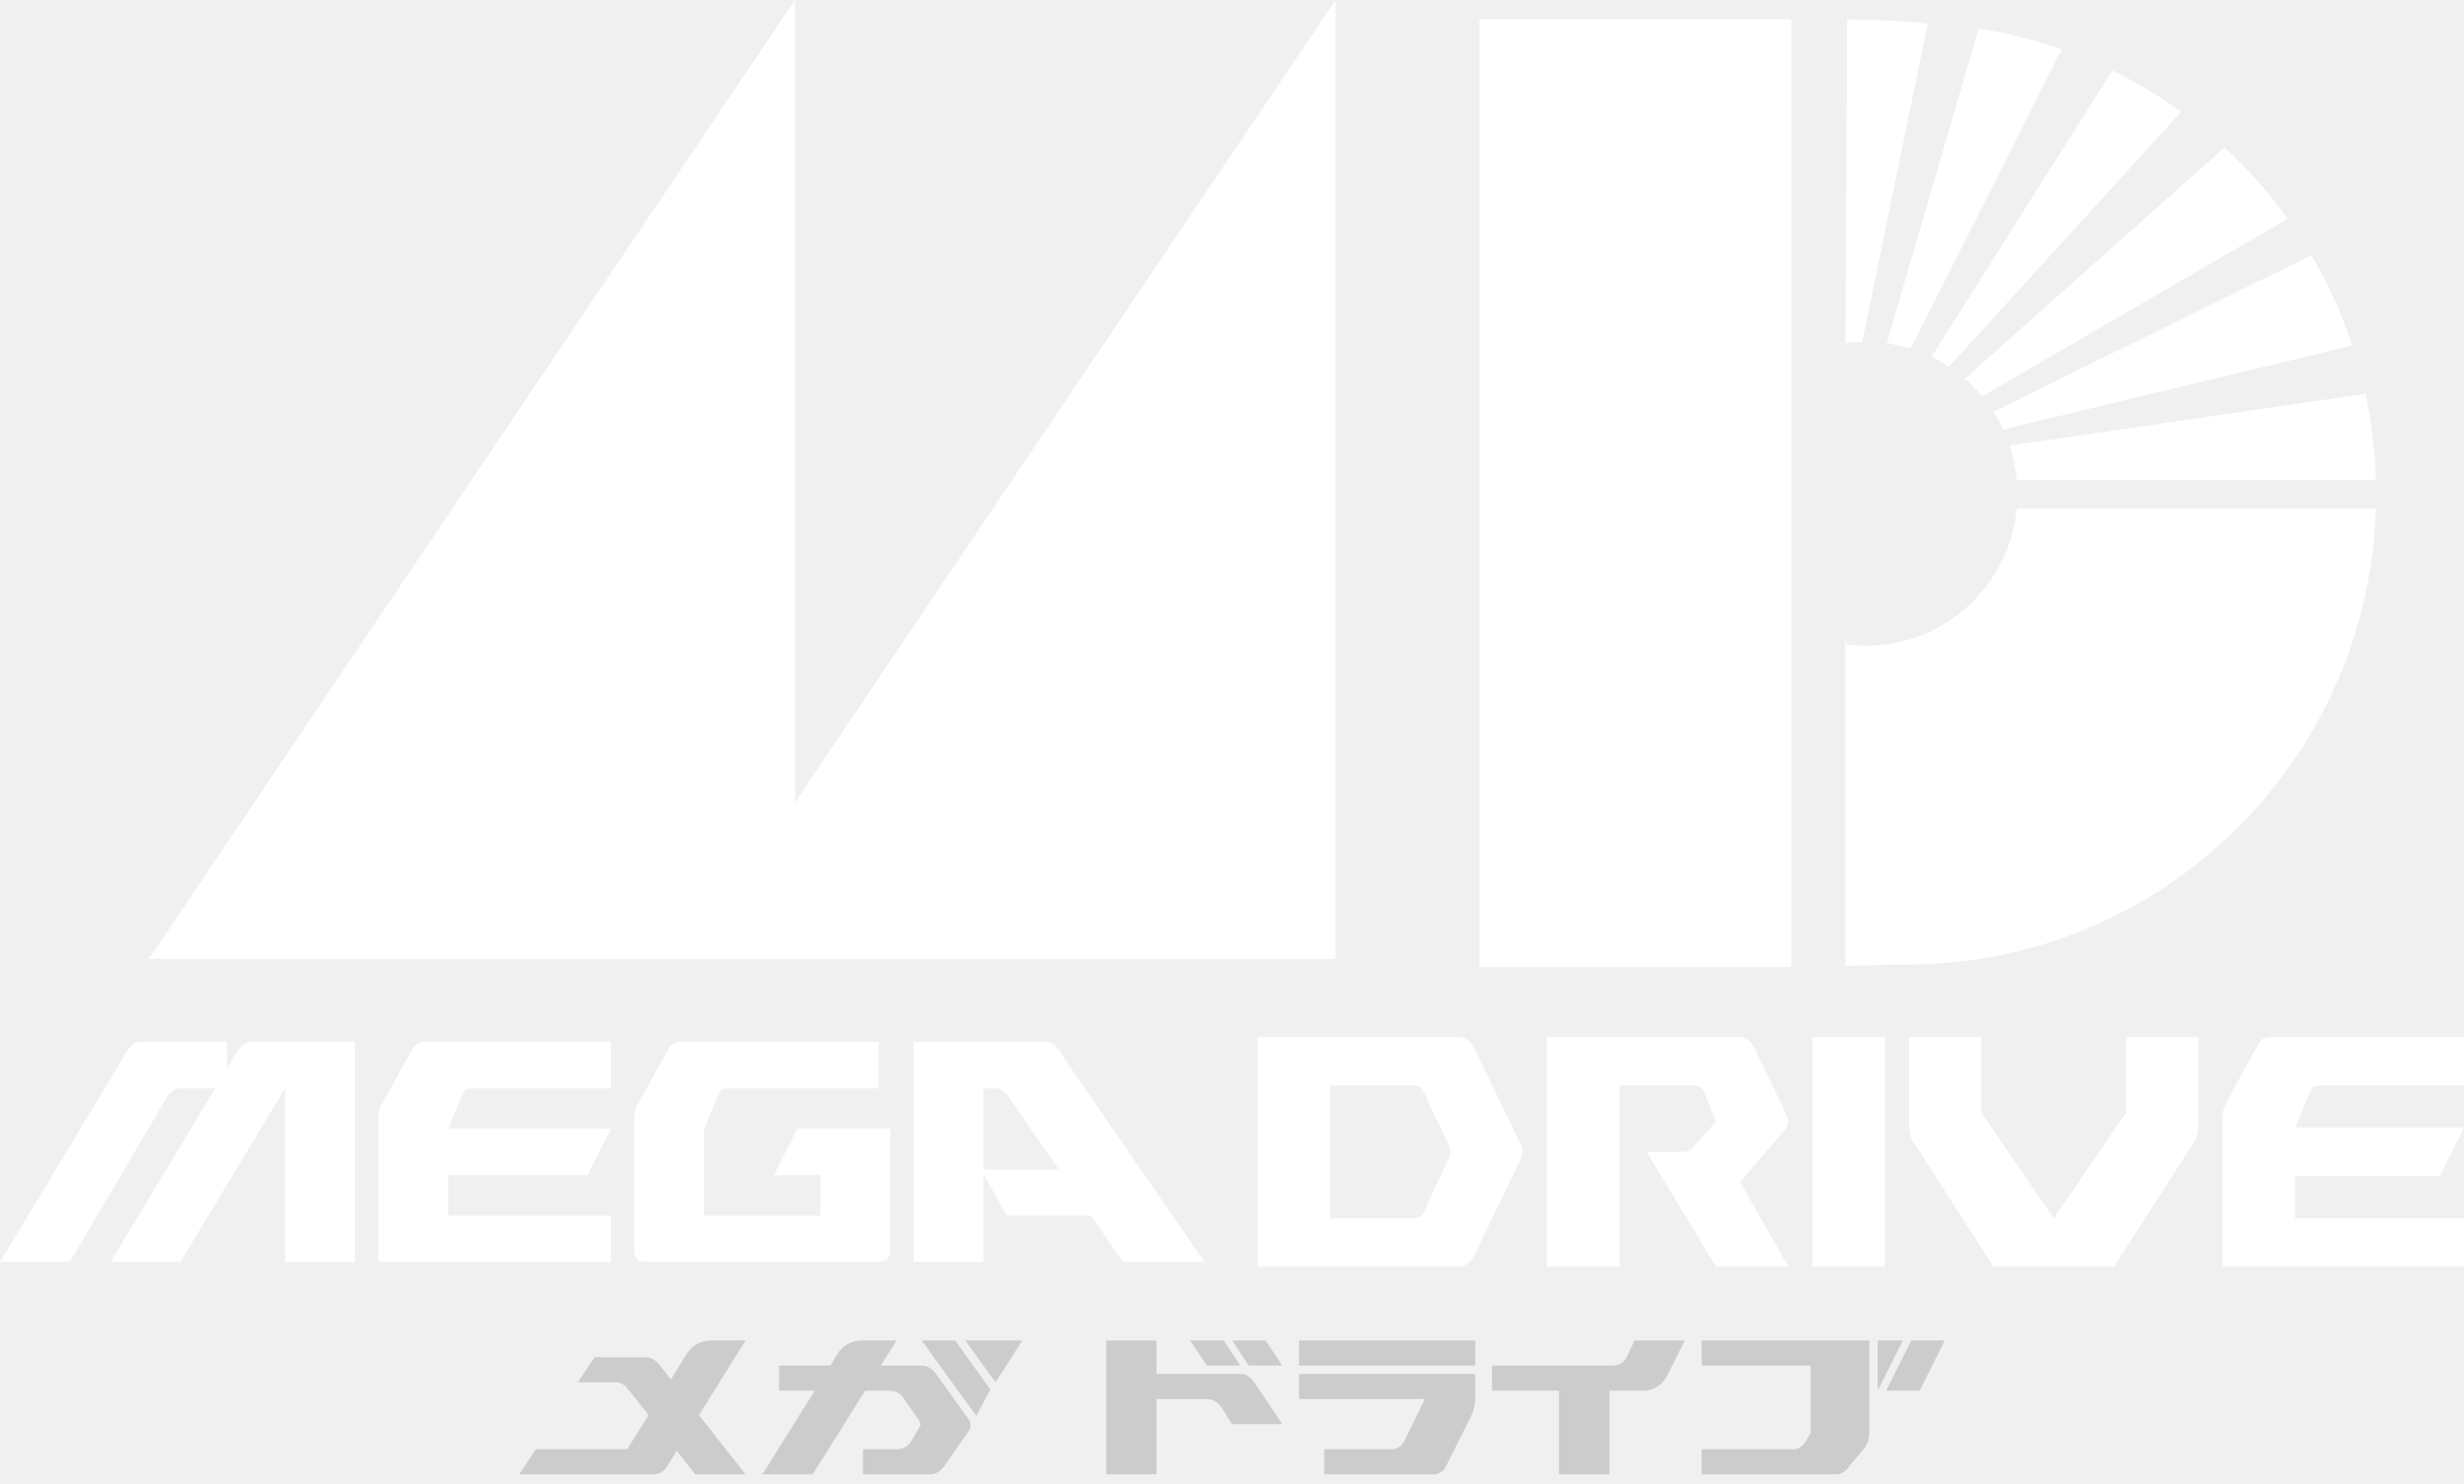
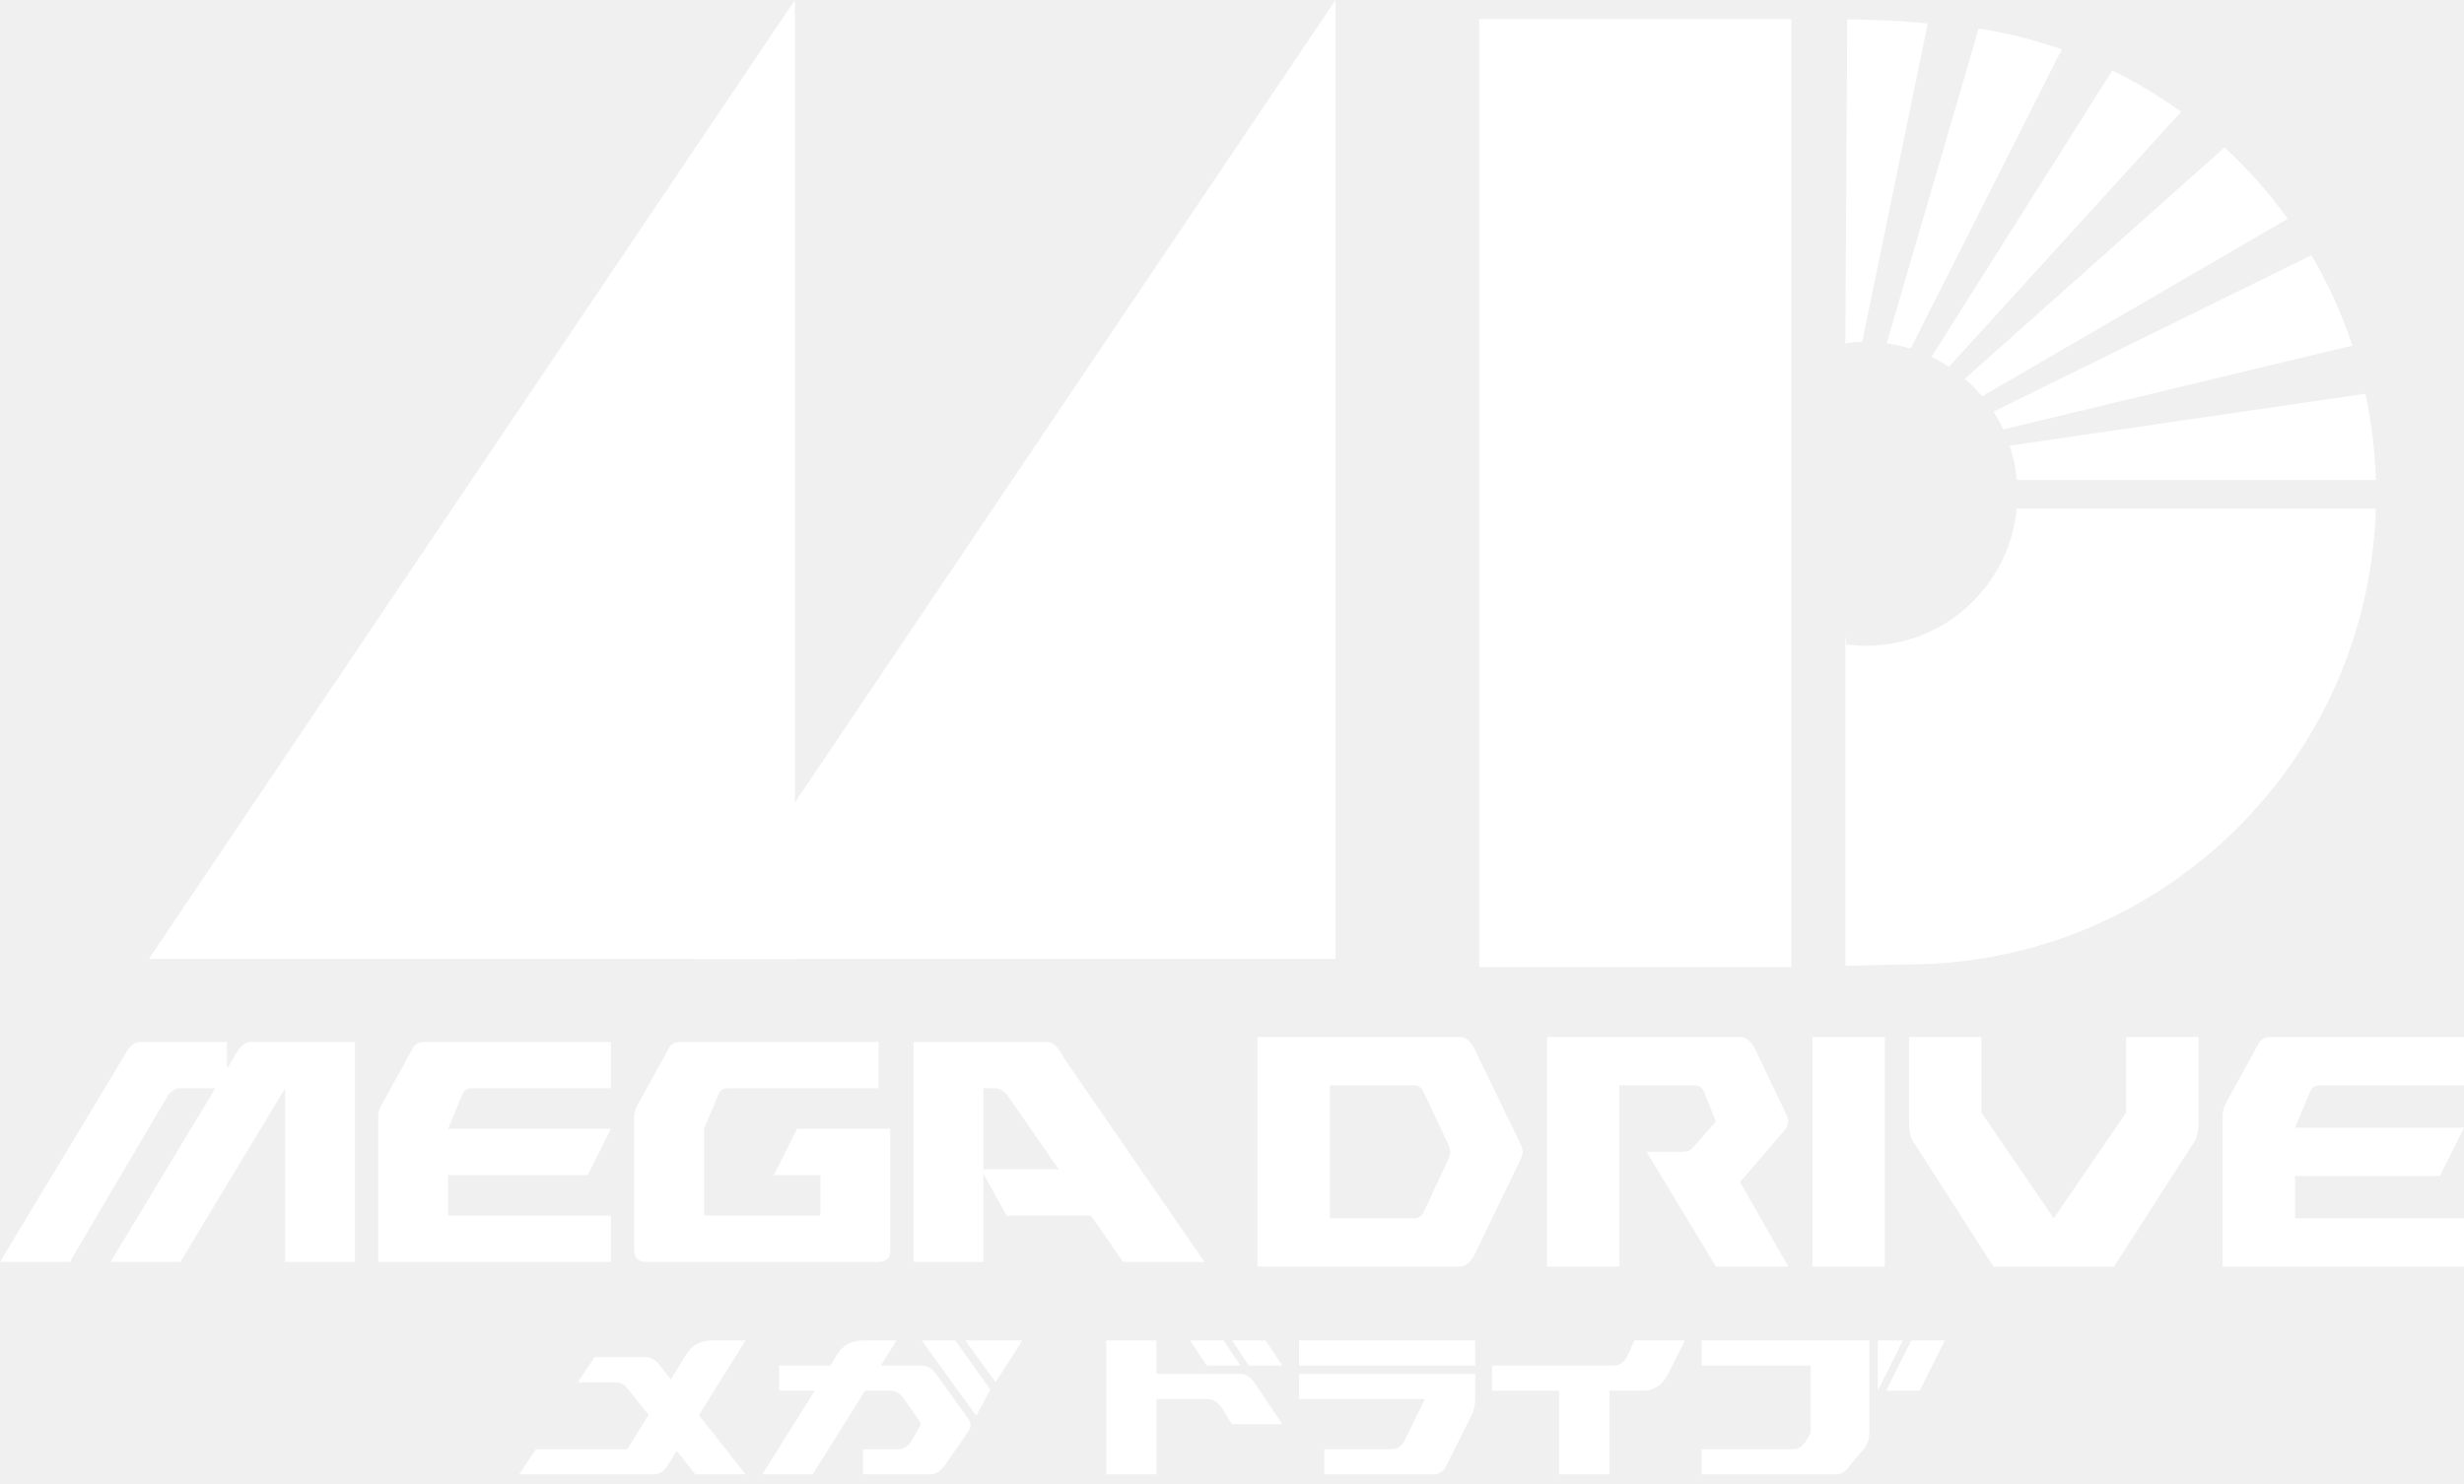
<svg xmlns="http://www.w3.org/2000/svg" id="svg2" version="1.1" viewBox="0 0 264 159">
  <path style="fill-opacity: 1; stroke: rgb(0, 0, 0); stroke-width: 0.782px; stroke-linecap: butt; stroke-linejoin: miter; stroke-opacity: 0; display: inline; fill: rgb(255, 255, 255);" d="M 85.169 0 L 85.169 102.761 L 15.949 102.761 Z" id="path3038" />
  <rect style="fill-opacity: 1; stroke: rgb(0, 0, 0); stroke-width: 5.221; stroke-linecap: round; stroke-linejoin: miter; stroke-miterlimit: 4; stroke-opacity: 0; stroke-dasharray: none; stroke-dashoffset: 0; display: inline; fill: rgb(255, 255, 255);" id="rect3834" width="33.437" height="101.59" x="158.491" y="2.049" />
  <path style="fill-opacity: 1; stroke: rgb(0, 0, 0); stroke-width: 5.155; stroke-linecap: round; stroke-linejoin: miter; stroke-miterlimit: 4; stroke-opacity: 0; stroke-dasharray: none; stroke-dashoffset: 0; display: inline; fill: rgb(255, 255, 255);" d="M 199.127 2.097 C 198.769 2.087 198.371 2.078 197.922 2.071 L 197.717 36.874 C 197.744 36.875 197.772 36.874 197.798 36.874 L 197.798 36.766 C 198.367 36.69 198.94 36.653 199.524 36.639 L 206.544 2.532 C 203.805 2.2 201.225 2.164 199.127 2.097 Z M 212.001 3.064 L 202.144 36.793 C 203.022 36.914 203.883 37.105 204.71 37.361 L 220.901 5.292 C 218.041 4.29 215.07 3.535 212.001 3.064 Z M 226.313 7.555 L 206.951 38.236 C 207.598 38.549 208.225 38.908 208.821 39.3 L 233.695 11.983 C 231.374 10.304 228.906 8.824 226.313 7.555 Z M 238.348 15.799 L 210.52 40.59 C 211.185 41.166 211.808 41.798 212.372 42.474 L 245.115 23.446 C 243.122 20.672 240.849 18.109 238.348 15.799 Z M 247.654 27.35 L 213.583 44.116 C 213.973 44.724 214.322 45.357 214.631 46.019 L 252.036 37.036 C 250.912 33.632 249.438 30.39 247.654 27.35 Z M 253.436 42.195 L 215.317 47.759 C 215.708 48.933 215.971 50.171 216.085 51.448 L 254.557 51.448 C 254.466 48.281 254.082 45.188 253.436 42.195 Z M 216.085 54.496 C 215.296 62.752 208.361 69.205 199.931 69.205 C 199.205 69.205 198.499 69.153 197.798 69.06 L 197.798 68.357 C 197.772 68.357 197.744 68.356 197.717 68.357 L 197.717 103.498 C 200.604 103.477 202.094 103.357 204.34 103.357 C 231.563 103.357 253.728 81.625 254.557 54.496 Z" id="path3838" />
  <path style="fill-opacity: 1; stroke: rgb(0, 0, 0); stroke-width: 0.782px; stroke-linecap: butt; stroke-linejoin: miter; stroke-opacity: 0; display: inline; fill: rgb(255, 255, 255);" d="M 143.096 0 L 143.096 102.761 L 73.875 102.761 Z" id="path3038-4" />
  <path style="font-size:69.469px;font-style:normal;font-weight:normal;fill:#ffffff;fill-opacity:1;stroke:none;display:inline;font-family:NiseMegaDrive" d="M 0 135.231 L 13.092 113.525 C 13.715 112.285 14.339 111.664 14.962 111.664 L 24.314 111.664 L 24.314 114.548 L 24.937 113.525 C 25.56 112.285 26.184 111.664 26.807 111.664 L 38.029 111.664 L 38.029 135.231 L 30.547 135.231 L 30.547 116.626 L 19.326 135.231 L 11.845 135.231 L 23.067 116.626 L 19.326 116.626 C 18.91 116.626 18.495 116.832 18.079 117.247 L 7.481 135.231 L 0 135.231 Z M 48.004 125.928 L 48.004 130.27 L 65.459 130.27 L 65.459 135.231 L 40.522 135.231 L 40.522 119.727 C 40.522 119.313 40.626 118.9 40.834 118.486 L 44.263 112.285 C 44.471 111.871 44.886 111.664 45.51 111.664 L 65.459 111.664 L 65.459 116.626 L 50.497 116.626 C 50.081 116.626 49.769 116.832 49.562 117.247 L 48.004 120.968 L 65.459 120.968 L 62.965 125.928 L 48.004 125.928 Z M 75.434 130.27 L 87.902 130.27 L 87.902 125.928 L 82.914 125.928 L 85.408 120.968 L 95.383 120.968 L 95.383 133.992 C 95.383 134.818 94.967 135.231 94.136 135.231 L 69.2 135.231 C 68.368 135.231 67.953 134.818 67.953 133.992 L 67.953 119.727 C 67.953 119.313 68.057 118.9 68.264 118.486 L 71.693 112.285 C 71.901 111.871 72.316 111.664 72.94 111.664 L 94.136 111.664 L 94.136 116.626 L 77.927 116.626 C 77.512 116.626 77.2 116.832 76.992 117.247 L 75.434 120.968 L 75.434 130.27 Z M 129.048 135.231 L 120.32 135.231 L 116.891 130.27 L 107.851 130.27 L 105.358 125.774 L 105.358 135.231 L 97.877 135.231 L 97.877 111.664 L 112.215 111.664 C 112.839 111.664 113.462 112.285 114.086 113.525 L 129.048 135.231 Z M 113.431 125.309 L 107.851 117.247 C 107.436 116.832 107.02 116.626 106.605 116.626 L 105.358 116.626 L 105.358 125.309 L 113.431 125.309 Z" id="text8337-2" />
  <path style="font-size:72.268px;font-style:normal;font-weight:normal;fill:#ffffff;fill-opacity:1;stroke:none;display:inline;font-family:NiseMegaDrive" d="M 142.48 130.555 L 151.53 130.555 C 151.961 130.555 152.284 130.361 152.499 129.973 L 155.246 124.082 L 155.408 123.434 L 155.246 122.787 L 152.499 116.961 C 152.284 116.53 151.961 116.313 151.53 116.313 L 142.48 116.313 L 142.48 130.555 Z M 134.724 111.135 L 156.378 111.135 C 157.024 111.135 157.563 111.567 157.994 112.43 L 163.003 122.787 L 163.165 123.434 L 163.003 124.082 L 157.994 134.439 C 157.563 135.302 157.024 135.734 156.378 135.734 L 134.724 135.734 L 134.724 111.135 Z M 165.75 111.135 L 186.434 111.135 C 187.081 111.135 187.619 111.567 188.05 112.43 L 191.444 119.55 L 191.605 120.198 L 191.444 120.845 L 186.434 126.671 L 191.605 135.734 L 183.849 135.734 L 176.415 123.434 L 180.294 123.434 C 180.725 123.434 181.048 123.326 181.263 123.111 L 183.849 120.198 L 182.556 116.961 C 182.34 116.53 182.017 116.313 181.586 116.313 L 173.507 116.313 L 173.507 135.734 L 165.75 135.734 L 165.75 111.135 Z M 201.947 135.734 L 194.191 135.734 L 194.191 111.135 L 201.947 111.135 L 201.947 135.734 Z M 212.289 119.227 L 220.046 130.555 L 227.803 119.227 L 227.803 111.135 L 235.559 111.135 L 235.559 120.198 C 235.559 121.061 235.451 121.708 235.236 122.14 L 226.51 135.734 L 213.583 135.734 L 204.857 122.14 C 204.64 121.708 204.533 121.061 204.533 120.198 L 204.533 111.135 L 212.289 111.135 L 212.289 119.227 Z M 245.901 126.024 L 245.901 130.555 L 264 130.555 L 264 135.734 L 238.145 135.734 L 238.145 119.55 C 238.145 119.119 238.253 118.687 238.468 118.256 L 242.023 111.783 C 242.238 111.351 242.67 111.135 243.316 111.135 L 264 111.135 L 264 116.313 L 248.487 116.313 C 248.056 116.313 247.733 116.53 247.518 116.961 L 245.901 120.845 L 264 120.845 L 261.415 126.024 L 245.901 126.024 Z" id="text8339-0" />
-   <path d="M 55.625 158 L 57.422 155.309 L 67.193 155.309 L 69.496 151.637 L 67.193 148.75 C 66.884 148.339 66.435 148.133 65.846 148.133 L 61.915 148.133 L 63.712 145.443 L 69.102 145.443 C 69.702 145.443 70.207 145.705 70.619 146.228 L 71.883 147.826 L 73.595 145.051 C 74.195 144.117 75.093 143.65 76.291 143.65 L 79.885 143.65 L 74.887 151.651 L 79.885 158 L 74.494 158 L 72.514 155.477 L 71.461 157.159 C 71.087 157.719 70.6 158 70.001 158 Z" id="path3065" style="fill: rgb(204, 204, 204);" />
-   <path d="M 83.479 149.031 L 83.479 146.341 L 88.983 146.341 L 89.713 145.107 C 90.349 144.136 91.267 143.65 92.465 143.65 L 96.059 143.65 L 94.374 146.341 L 98.754 146.341 C 99.353 146.341 99.877 146.658 100.327 147.293 L 103.752 152.057 C 104.015 152.431 104.052 152.824 103.865 153.235 L 101.225 157.047 C 100.776 157.683 100.252 158 99.653 158 L 92.465 158 L 92.465 155.309 L 96.059 155.309 C 96.657 155.309 97.145 155.084 97.519 154.636 L 98.474 153.01 C 98.661 152.749 98.661 152.487 98.474 152.226 L 96.676 149.648 C 96.349 149.236 95.843 149.031 95.16 149.031 L 92.69 149.031 L 87.073 158 L 81.682 158 L 87.298 149.031 Z M 98.754 143.65 L 102.348 143.65 L 106.111 148.919 L 104.595 151.722 Z M 103.416 143.65 L 109.537 143.65 L 106.673 148.133 Z" id="path3067" style="fill: rgb(204, 204, 204);" />
-   <path d="M 118.522 158 L 118.522 143.65 L 123.913 143.65 L 123.913 147.237 L 132.898 147.237 C 133.498 147.237 134.003 147.555 134.415 148.19 L 137.391 152.618 L 132 152.618 L 130.877 150.824 C 130.428 150.226 129.903 149.927 129.305 149.927 L 123.913 149.927 L 123.913 158 Z M 129.305 146.341 L 127.508 143.65 L 131.102 143.65 L 132.898 146.341 Z M 133.797 146.341 L 132 143.65 L 135.594 143.65 L 137.391 146.341 Z" id="path3069" style="fill: rgb(204, 204, 204);" />
-   <path d="M 139.188 146.341 L 139.188 143.65 L 158.058 143.65 L 158.058 146.341 Z M 139.188 149.927 L 139.188 147.237 L 158.058 147.237 L 158.058 149.927 C 158.058 150.526 157.927 151.105 157.665 151.666 L 154.913 157.159 C 154.613 157.719 154.164 158 153.565 158 L 141.884 158 L 141.884 155.309 L 149.072 155.309 C 149.671 155.309 150.139 155.011 150.476 154.412 L 152.667 149.927 Z" id="path3071" style="fill: rgb(204, 204, 204);" />
-   <path d="M 159.855 149.031 L 159.855 146.341 L 172.828 146.341 C 173.464 146.341 173.95 146.041 174.288 145.443 L 175.13 143.65 L 180.521 143.65 L 178.724 147.237 C 178.125 148.433 177.227 149.031 176.029 149.031 L 172.434 149.031 L 172.434 158 L 167.043 158 L 167.043 149.031 Z" id="path3073" style="fill: rgb(204, 204, 204);" />
-   <path d="M 199.84 155.084 L 198.155 157.103 C 197.78 157.701 197.294 158 196.695 158 L 182.318 158 L 182.318 155.309 L 192.202 155.309 C 192.68 155.309 193.11 155.011 193.494 154.412 L 193.999 153.557 L 193.999 146.341 L 182.318 146.341 L 182.318 143.65 L 200.289 143.65 L 200.289 153.515 C 200.289 154.113 200.139 154.636 199.84 155.084 Z M 202.086 149.031 L 204.782 143.65 L 208.376 143.65 L 205.68 149.031 Z M 201.187 149.031 L 201.187 143.65 L 203.883 143.65 Z" id="path3075" style="fill: rgb(204, 204, 204);" />
+   <path d="M 55.625 158 L 57.422 155.309 L 67.193 155.309 L 69.496 151.637 L 67.193 148.75 C 66.884 148.339 66.435 148.133 65.846 148.133 L 61.915 148.133 L 63.712 145.443 L 69.102 145.443 C 69.702 145.443 70.207 145.705 70.619 146.228 L 71.883 147.826 L 73.595 145.051 C 74.195 144.117 75.093 143.65 76.291 143.65 L 79.885 143.65 L 74.887 151.651 L 79.885 158 L 74.494 158 L 72.514 155.477 L 71.461 157.159 C 71.087 157.719 70.6 158 70.001 158 Z" id="path3065" style="fill: rgb(255, 255, 255);" />
+   <path d="M 83.479 149.031 L 83.479 146.341 L 88.983 146.341 L 89.713 145.107 C 90.349 144.136 91.267 143.65 92.465 143.65 L 96.059 143.65 L 94.374 146.341 L 98.754 146.341 C 99.353 146.341 99.877 146.658 100.327 147.293 L 103.752 152.057 C 104.015 152.431 104.052 152.824 103.865 153.235 L 101.225 157.047 C 100.776 157.683 100.252 158 99.653 158 L 92.465 158 L 92.465 155.309 L 96.059 155.309 C 96.657 155.309 97.145 155.084 97.519 154.636 L 98.474 153.01 C 98.661 152.749 98.661 152.487 98.474 152.226 L 96.676 149.648 C 96.349 149.236 95.843 149.031 95.16 149.031 L 92.69 149.031 L 87.073 158 L 81.682 158 L 87.298 149.031 Z M 98.754 143.65 L 102.348 143.65 L 106.111 148.919 L 104.595 151.722 Z M 103.416 143.65 L 109.537 143.65 L 106.673 148.133 Z" id="path3067" style="fill: rgb(255, 255, 255);" />
+   <path d="M 118.522 158 L 118.522 143.65 L 123.913 143.65 L 123.913 147.237 L 132.898 147.237 C 133.498 147.237 134.003 147.555 134.415 148.19 L 137.391 152.618 L 132 152.618 L 130.877 150.824 C 130.428 150.226 129.903 149.927 129.305 149.927 L 123.913 149.927 L 123.913 158 Z M 129.305 146.341 L 127.508 143.65 L 131.102 143.65 L 132.898 146.341 Z M 133.797 146.341 L 132 143.65 L 135.594 143.65 L 137.391 146.341 Z" id="path3069" style="fill: rgb(255, 255, 255);" />
+   <path d="M 139.188 146.341 L 139.188 143.65 L 158.058 143.65 L 158.058 146.341 Z M 139.188 149.927 L 139.188 147.237 L 158.058 147.237 L 158.058 149.927 C 158.058 150.526 157.927 151.105 157.665 151.666 L 154.913 157.159 C 154.613 157.719 154.164 158 153.565 158 L 141.884 158 L 141.884 155.309 L 149.072 155.309 C 149.671 155.309 150.139 155.011 150.476 154.412 L 152.667 149.927 Z" id="path3071" style="fill: rgb(255, 255, 255);" />
+   <path d="M 159.855 149.031 L 159.855 146.341 L 172.828 146.341 C 173.464 146.341 173.95 146.041 174.288 145.443 L 175.13 143.65 L 180.521 143.65 L 178.724 147.237 C 178.125 148.433 177.227 149.031 176.029 149.031 L 172.434 149.031 L 172.434 158 L 167.043 158 L 167.043 149.031 Z" id="path3073" style="fill: rgb(255, 255, 255);" />
+   <path d="M 199.84 155.084 L 198.155 157.103 C 197.78 157.701 197.294 158 196.695 158 L 182.318 158 L 182.318 155.309 L 192.202 155.309 C 192.68 155.309 193.11 155.011 193.494 154.412 L 193.999 153.557 L 193.999 146.341 L 182.318 146.341 L 182.318 143.65 L 200.289 143.65 L 200.289 153.515 C 200.289 154.113 200.139 154.636 199.84 155.084 Z M 202.086 149.031 L 204.782 143.65 L 208.376 143.65 L 205.68 149.031 Z M 201.187 149.031 L 201.187 143.65 L 203.883 143.65 Z" id="path3075" style="fill: rgb(255, 255, 255);" />
</svg>
